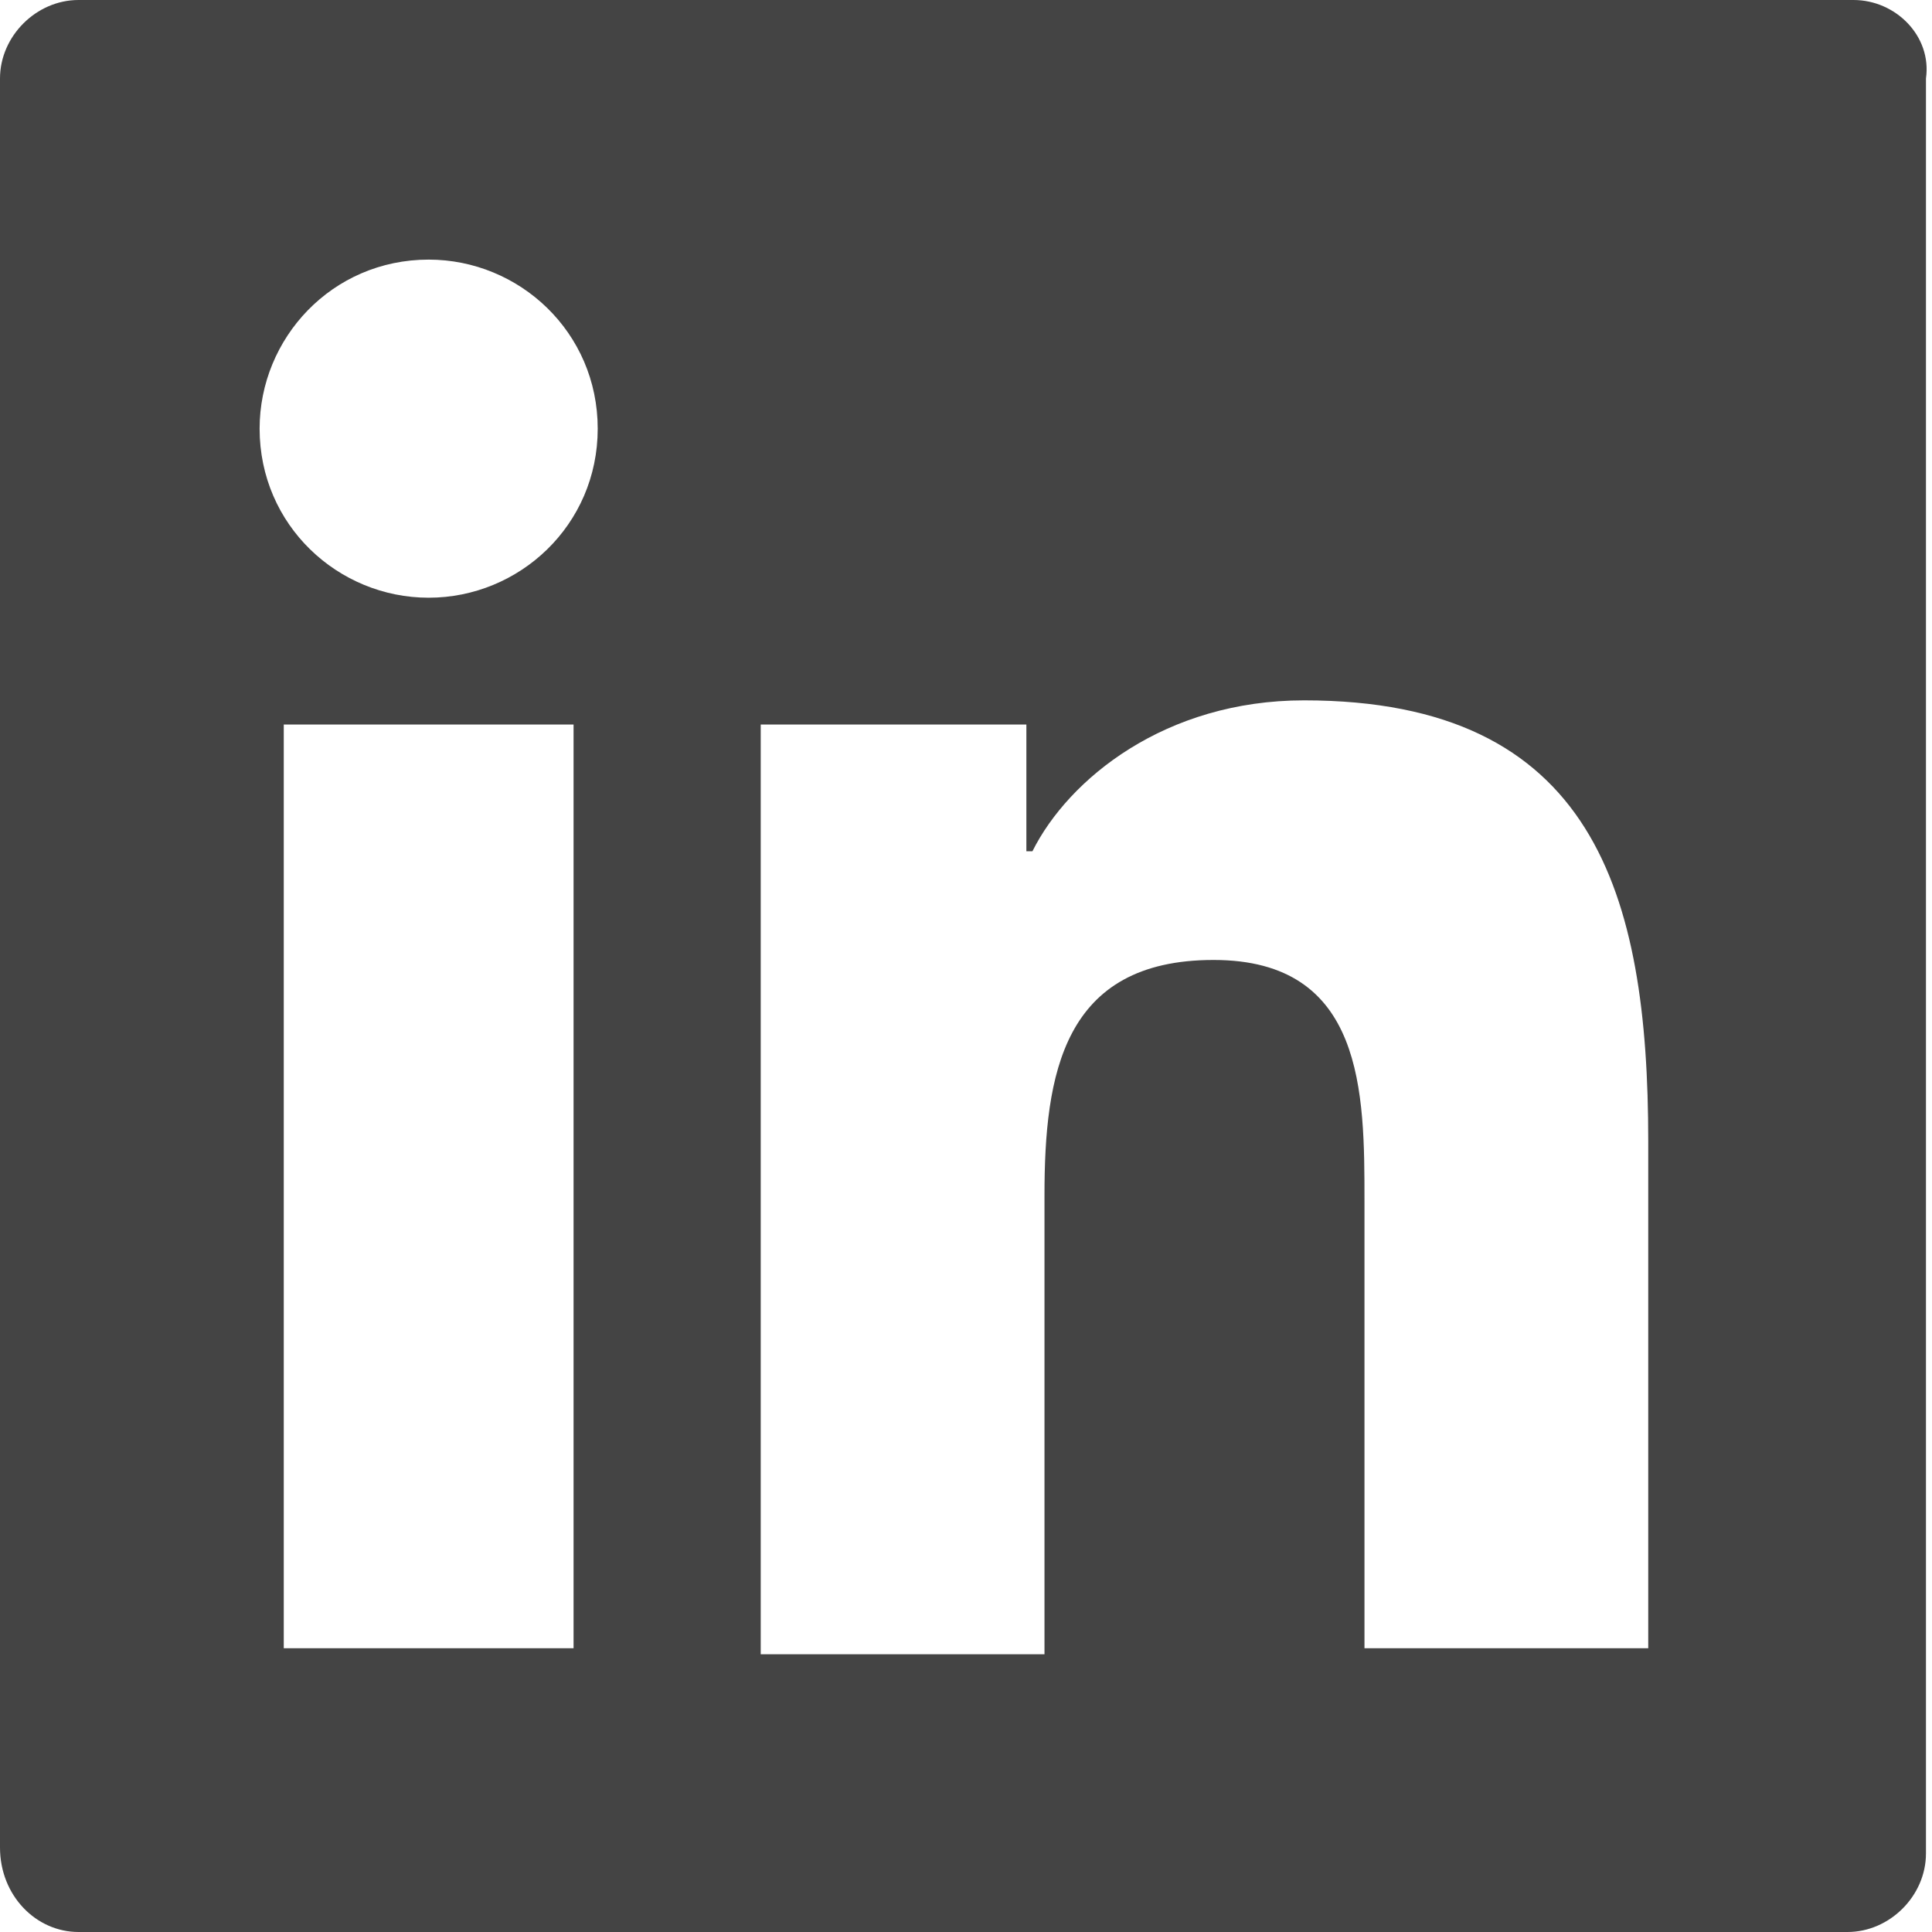
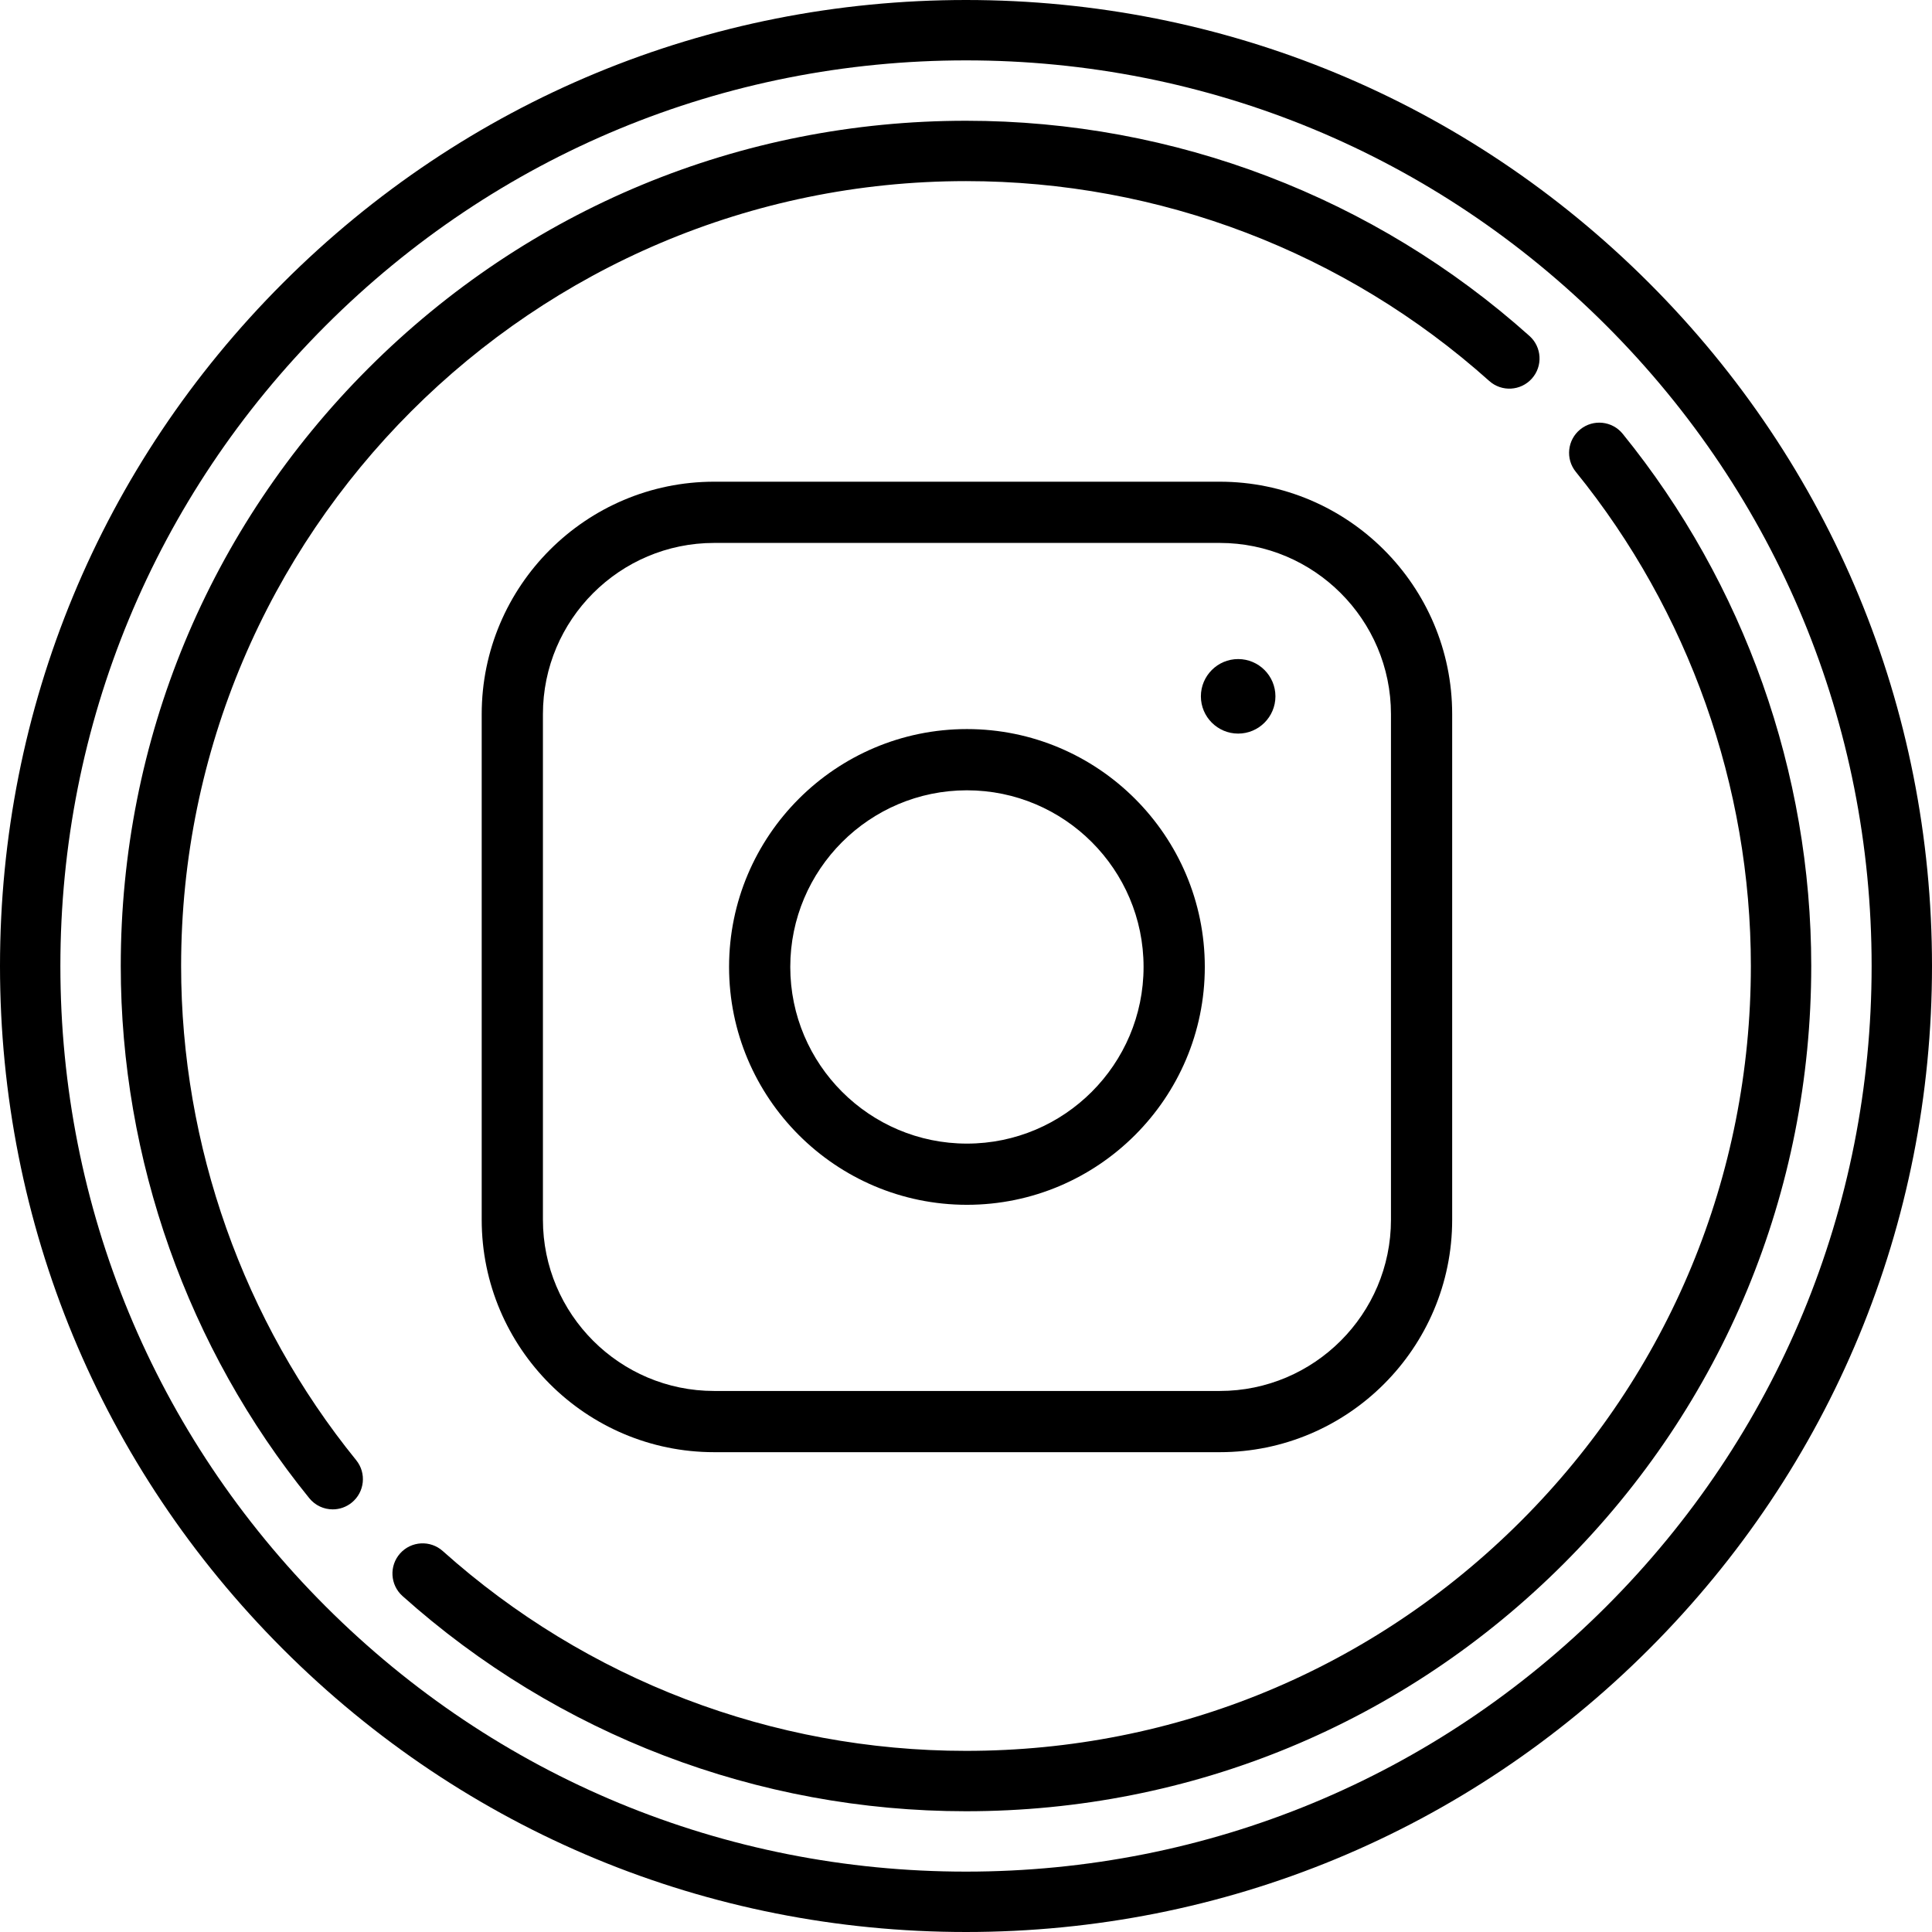
- <svg xmlns="http://www.w3.org/2000/svg" version="1.1" id="Layer_1" x="0px" y="0px" width="32px" height="32px" viewBox="0 0 32 32" enable-background="new 0 0 32 32" xml:space="preserve">
-   <path fill="#444444" d="M30.7,0H1.3C0.6,0,0,0.6,0,1.3v29.3C0,31.4,0.6,32,1.3,32h29.3c0.7,0,1.3-0.6,1.3-1.3V1.3  C32,0.6,31.4,0,30.7,0z M9.5,27.3H4.7V12h4.8V27.3z M7.1,9.9c-1.5,0-2.8-1.2-2.8-2.8c0-1.5,1.2-2.8,2.8-2.8c1.5,0,2.8,1.2,2.8,2.8  C9.9,8.7,8.6,9.9,7.1,9.9z M27.3,27.3h-4.7v-7.4c0-1.8,0-4-2.5-4c-2.5,0-2.8,1.9-2.8,3.9v7.6h-4.7V12H17v2.1h0.1  c0.6-1.2,2.2-2.5,4.5-2.5c4.8,0,5.7,3.2,5.7,7.3V27.3z" />
+ <svg xmlns="http://www.w3.org/2000/svg" version="1.1" id="Layer_1" x="0px" y="0px" viewBox="0 0 409.602 409.602" style="enable-background:new 0 0 409.602 409.602;" xml:space="preserve">
+   <g>
+     <g>
+       <path d="M349.617,59.988C310.938,21.305,259.504,0,204.801,0S98.672,21.305,59.988,59.988C21.305,98.672,0,150.098,0,204.801    c0,54.711,21.305,106.14,59.988,144.82c38.68,38.68,90.11,59.981,144.813,59.981c54.707,0,106.137-21.301,144.816-59.981    c38.68-38.68,59.985-90.109,59.985-144.82C409.602,150.098,388.297,98.668,349.617,59.988L349.617,59.988z M340.566,340.57    c-36.261,36.262-84.476,56.231-135.765,56.231c-51.285,0-99.5-19.969-135.762-56.231c-36.266-36.261-56.238-84.48-56.238-135.769    c0-51.281,19.972-99.496,56.238-135.762s84.481-56.238,135.762-56.238c51.285,0,99.5,19.972,135.765,56.238    c36.262,36.262,56.235,84.477,56.235,135.762C396.801,256.094,376.828,304.309,340.566,340.57L340.566,340.57z M340.566,340.57" />
+       <path d="M344.031,91.977c-2.226-2.747-6.258-3.168-9.004-0.938c-2.746,2.227-3.164,6.258-0.937,9    c23.93,29.496,37.109,66.699,37.109,104.762c0,44.453-17.308,86.242-48.734,117.668c-31.426,31.426-73.215,48.73-117.664,48.73    c-41.008,0-80.406-15.043-110.93-42.363c-2.637-2.359-6.68-2.133-9.039,0.5c-2.355,2.633-2.133,6.68,0.5,9.035    C118.211,367.797,160.637,384,204.801,384c47.867,0,92.871-18.637,126.715-52.48C365.359,297.676,384,252.672,384,204.801    C384,163.812,369.805,123.746,344.031,91.977L344.031,91.977z M344.031,91.977" />
+       <path d="M38.398,204.801c0-91.754,74.649-166.403,166.403-166.403c41.008,0,80.402,15.047,110.929,42.368    c2.633,2.359,6.68,2.132,9.036-0.5c2.359-2.633,2.132-6.68-0.5-9.036c-32.875-29.425-75.305-45.628-119.465-45.628    c-47.863,0-92.863,18.64-126.711,52.488c-33.848,33.847-52.488,78.847-52.488,126.711c0,40.992,14.195,81.062,39.968,112.828    c1.266,1.562,3.11,2.371,4.973,2.371c1.418,0,2.844-0.469,4.031-1.434c2.742-2.226,3.164-6.257,0.938-9    C51.578,280.07,38.398,242.863,38.398,204.801L38.398,204.801z M38.398,204.801" />
+     </g>
+     <g>
+       <path d="M258.59,102.125h-107.18c-27.176,0-49.285,22.11-49.285,49.286v107.179c0,27.177,22.109,49.286,49.285,49.286h107.18    c27.176,0,49.284-22.109,49.284-49.286V151.411C307.874,124.235,285.766,102.125,258.59,102.125z M294.898,258.589    c0,20.02-16.288,36.309-36.308,36.309h-107.18c-20.019,0-36.305-16.289-36.305-36.309V151.411    c0-20.019,16.287-36.305,36.305-36.305h107.18c20.02,0,36.308,16.287,36.308,36.305V258.589z" />
+       <path d="M262.503,139.728c-4.358,0-7.904,3.545-7.904,7.901c0,4.356,3.546,7.9,7.904,7.9c4.356,0,7.9-3.544,7.9-7.9    C270.403,143.273,266.859,139.728,262.503,139.728z" />
+       <path d="M204.998,154.57c-27.806,0-50.428,22.622-50.428,50.428c0,27.808,22.622,50.432,50.428,50.432    c27.808,0,50.432-22.624,50.432-50.432C255.43,177.192,232.806,154.57,204.998,154.57z M204.998,242.454    c-20.652,0-37.453-16.803-37.453-37.456c0-20.648,16.801-37.446,37.453-37.446c20.65,0,37.449,16.798,37.449,37.446    C242.448,225.651,225.648,242.454,204.998,242.454z" />
+     </g>
+   </g>
+   <g>
+ </g>
+   <g>
+ </g>
+   <g>
+ </g>
+   <g>
+ </g>
+   <g>
+ </g>
+   <g>
+ </g>
+   <g>
+ </g>
+   <g>
+ </g>
+   <g>
+ </g>
+   <g>
+ </g>
+   <g>
+ </g>
+   <g>
+ </g>
+   <g>
+ </g>
+   <g>
+ </g>
+   <g>
+ </g>
</svg>
